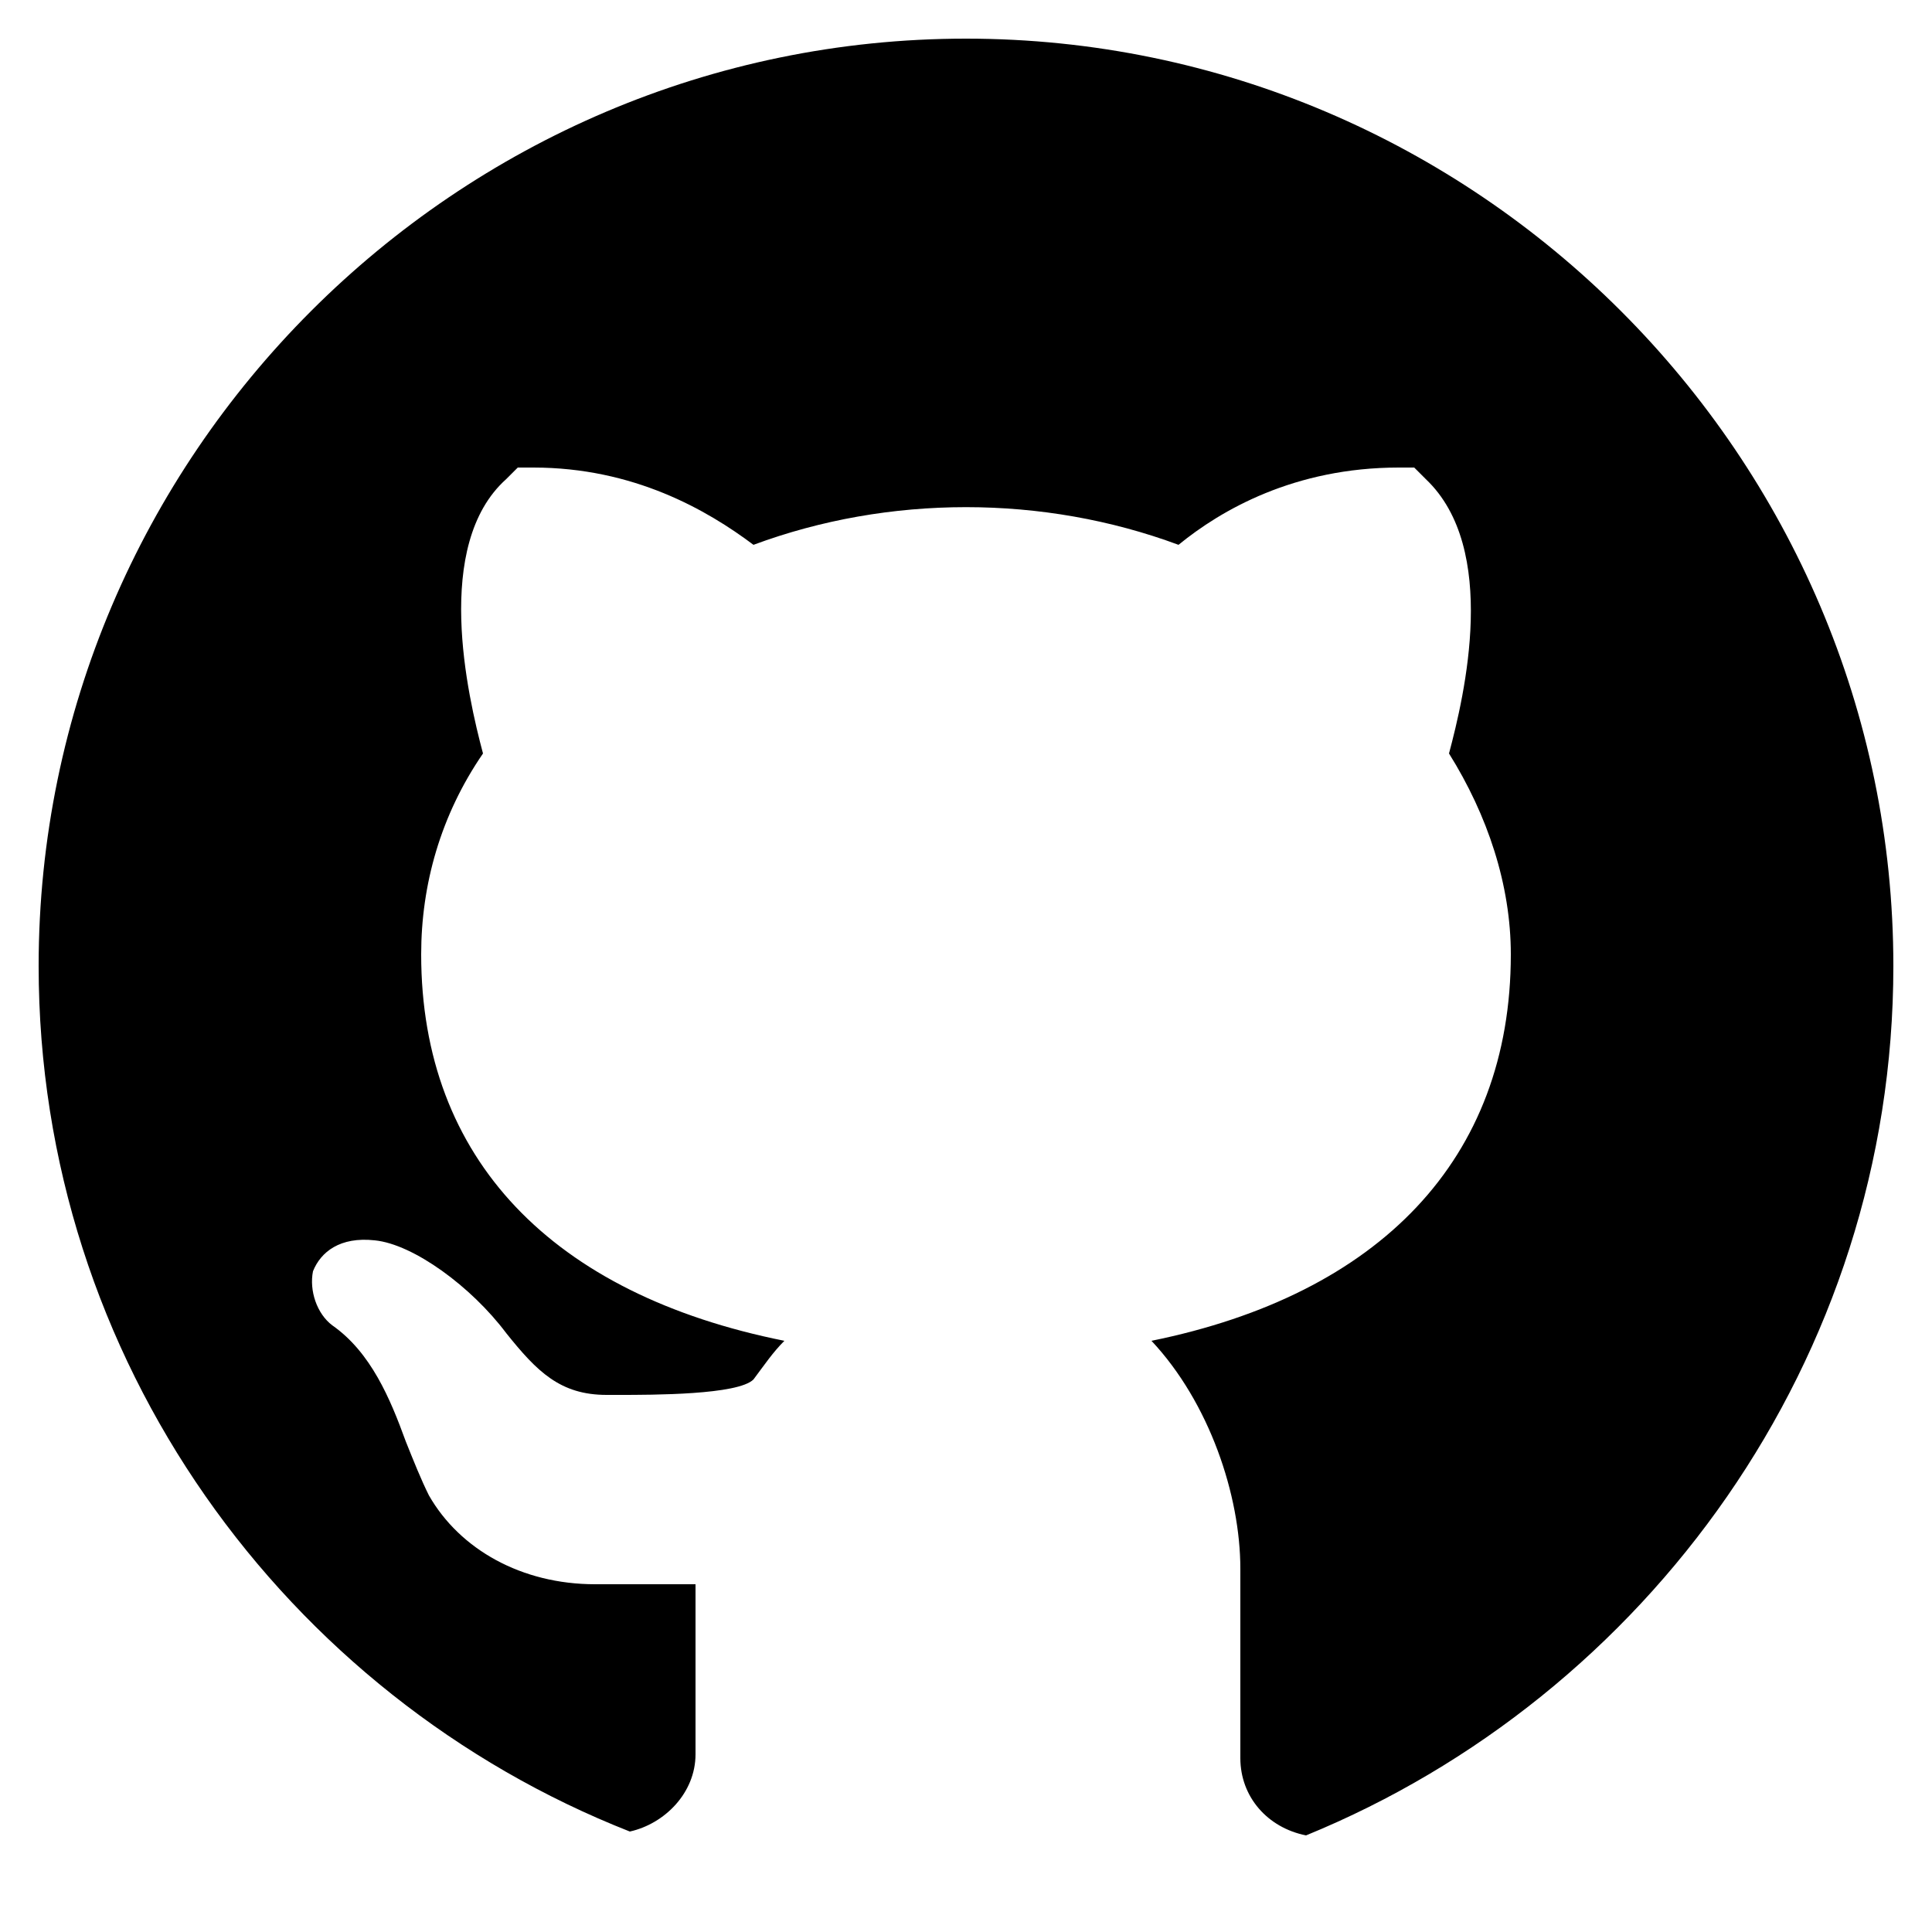
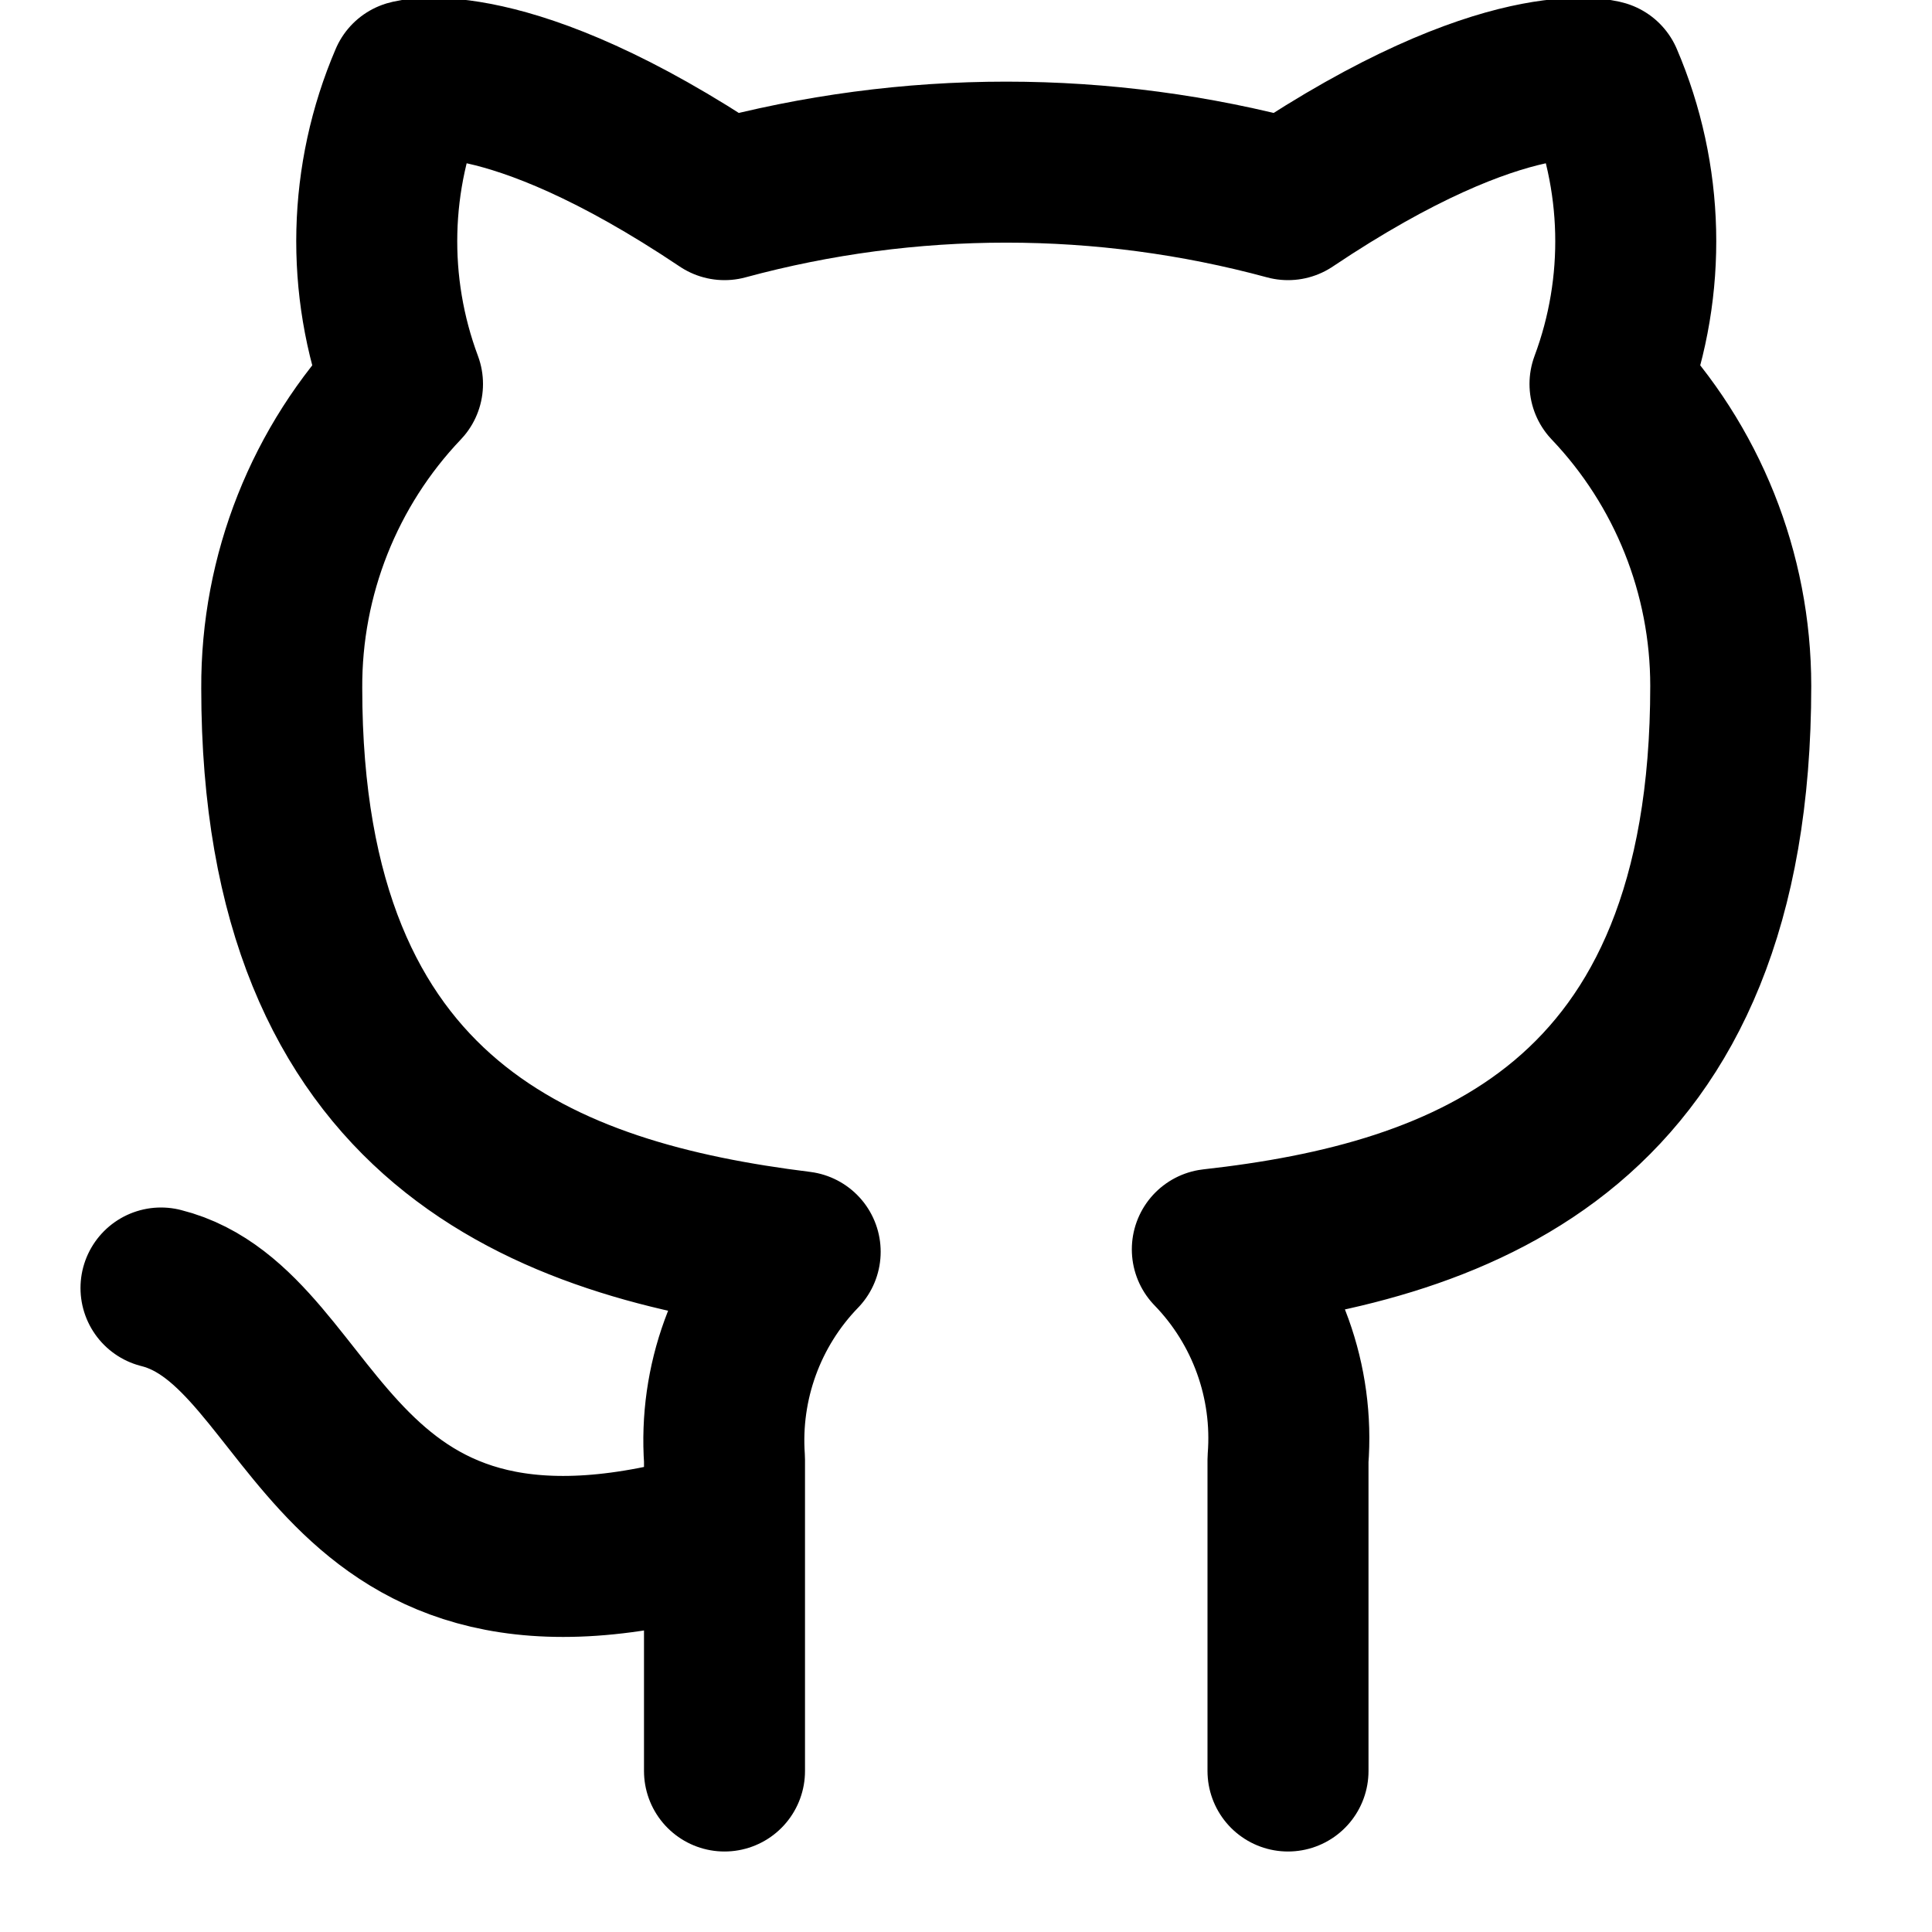
- <svg xmlns="http://www.w3.org/2000/svg" version="1.1" id="Layer_1" x="0px" y="0px" viewBox="0 0 50 50" enable-background="new 0 0 50 50" xml:space="preserve" stroke="none">
-   <path d="M25,1C11.8,1,1,11.8,1,25c0,10.2,6.4,18.9,15.3,22.4c0.9-0.2,1.7-1,1.7-2V41h-2.6c-1.9,0-3.5-0.9-4.3-2.3  c-0.2-0.4-0.4-0.9-0.6-1.4c-0.4-1.1-0.9-2.3-1.9-3C8.2,34,8,33.4,8.1,32.9c0.2-0.5,0.7-0.9,1.6-0.8c1,0.1,2.5,1.2,3.4,2.4  c0.8,1,1.4,1.6,2.6,1.6h0.3c0.9,0,3.1,0,3.5-0.4l0,0c0.3-0.4,0.5-0.7,0.8-1c-6-1.2-9.4-4.7-9.4-10c0-1.8,0.5-3.6,1.6-5.2  c-0.4-1.5-1.3-5.4,0.6-7.1l0.3-0.3h0.4c2.6,0,4.5,1.1,5.7,2c3.5-1.3,7.5-1.3,11,0c1.1-0.9,3-2,5.7-2h0.4l0.3,0.3  c1.9,1.8,1,5.6,0.6,7.1c1,1.6,1.6,3.4,1.6,5.2c0,5.3-3.4,8.8-9.3,10c1.5,1.6,2.3,4,2.3,5.9v4.9c0,1,0.7,1.8,1.7,2  C42.6,43.9,49,35.2,49,25C49,11.8,38.2,1,25,1z" stroke="none" />
+ <svg xmlns="http://www.w3.org/2000/svg" width="24" height="24" viewBox="0 0 24 24" fill="none" stroke="currentColor" stroke-width="2" stroke-linecap="round" stroke-linejoin="round" class="feather feather-github">
+   <path d="M9 19c-5 1.5-5-2.5-7-3m14 6v-3.87a3.37 3.37 0 0 0-.94-2.61c3.14-.35 6.44-1.54 6.44-7A5.44 5.44 0 0 0 20 4.77 5.07 5.07 0 0 0 19.91 1S18.73.65 16 2.48a13.38 13.38 0 0 0-7 0C6.27.65 5.09 1 5.09 1A5.07 5.07 0 0 0 5 4.77a5.44 5.44 0 0 0-1.5 3.78c0 5.42 3.3 6.61 6.44 7A3.37 3.37 0 0 0 9 18.13V22" />
</svg>
